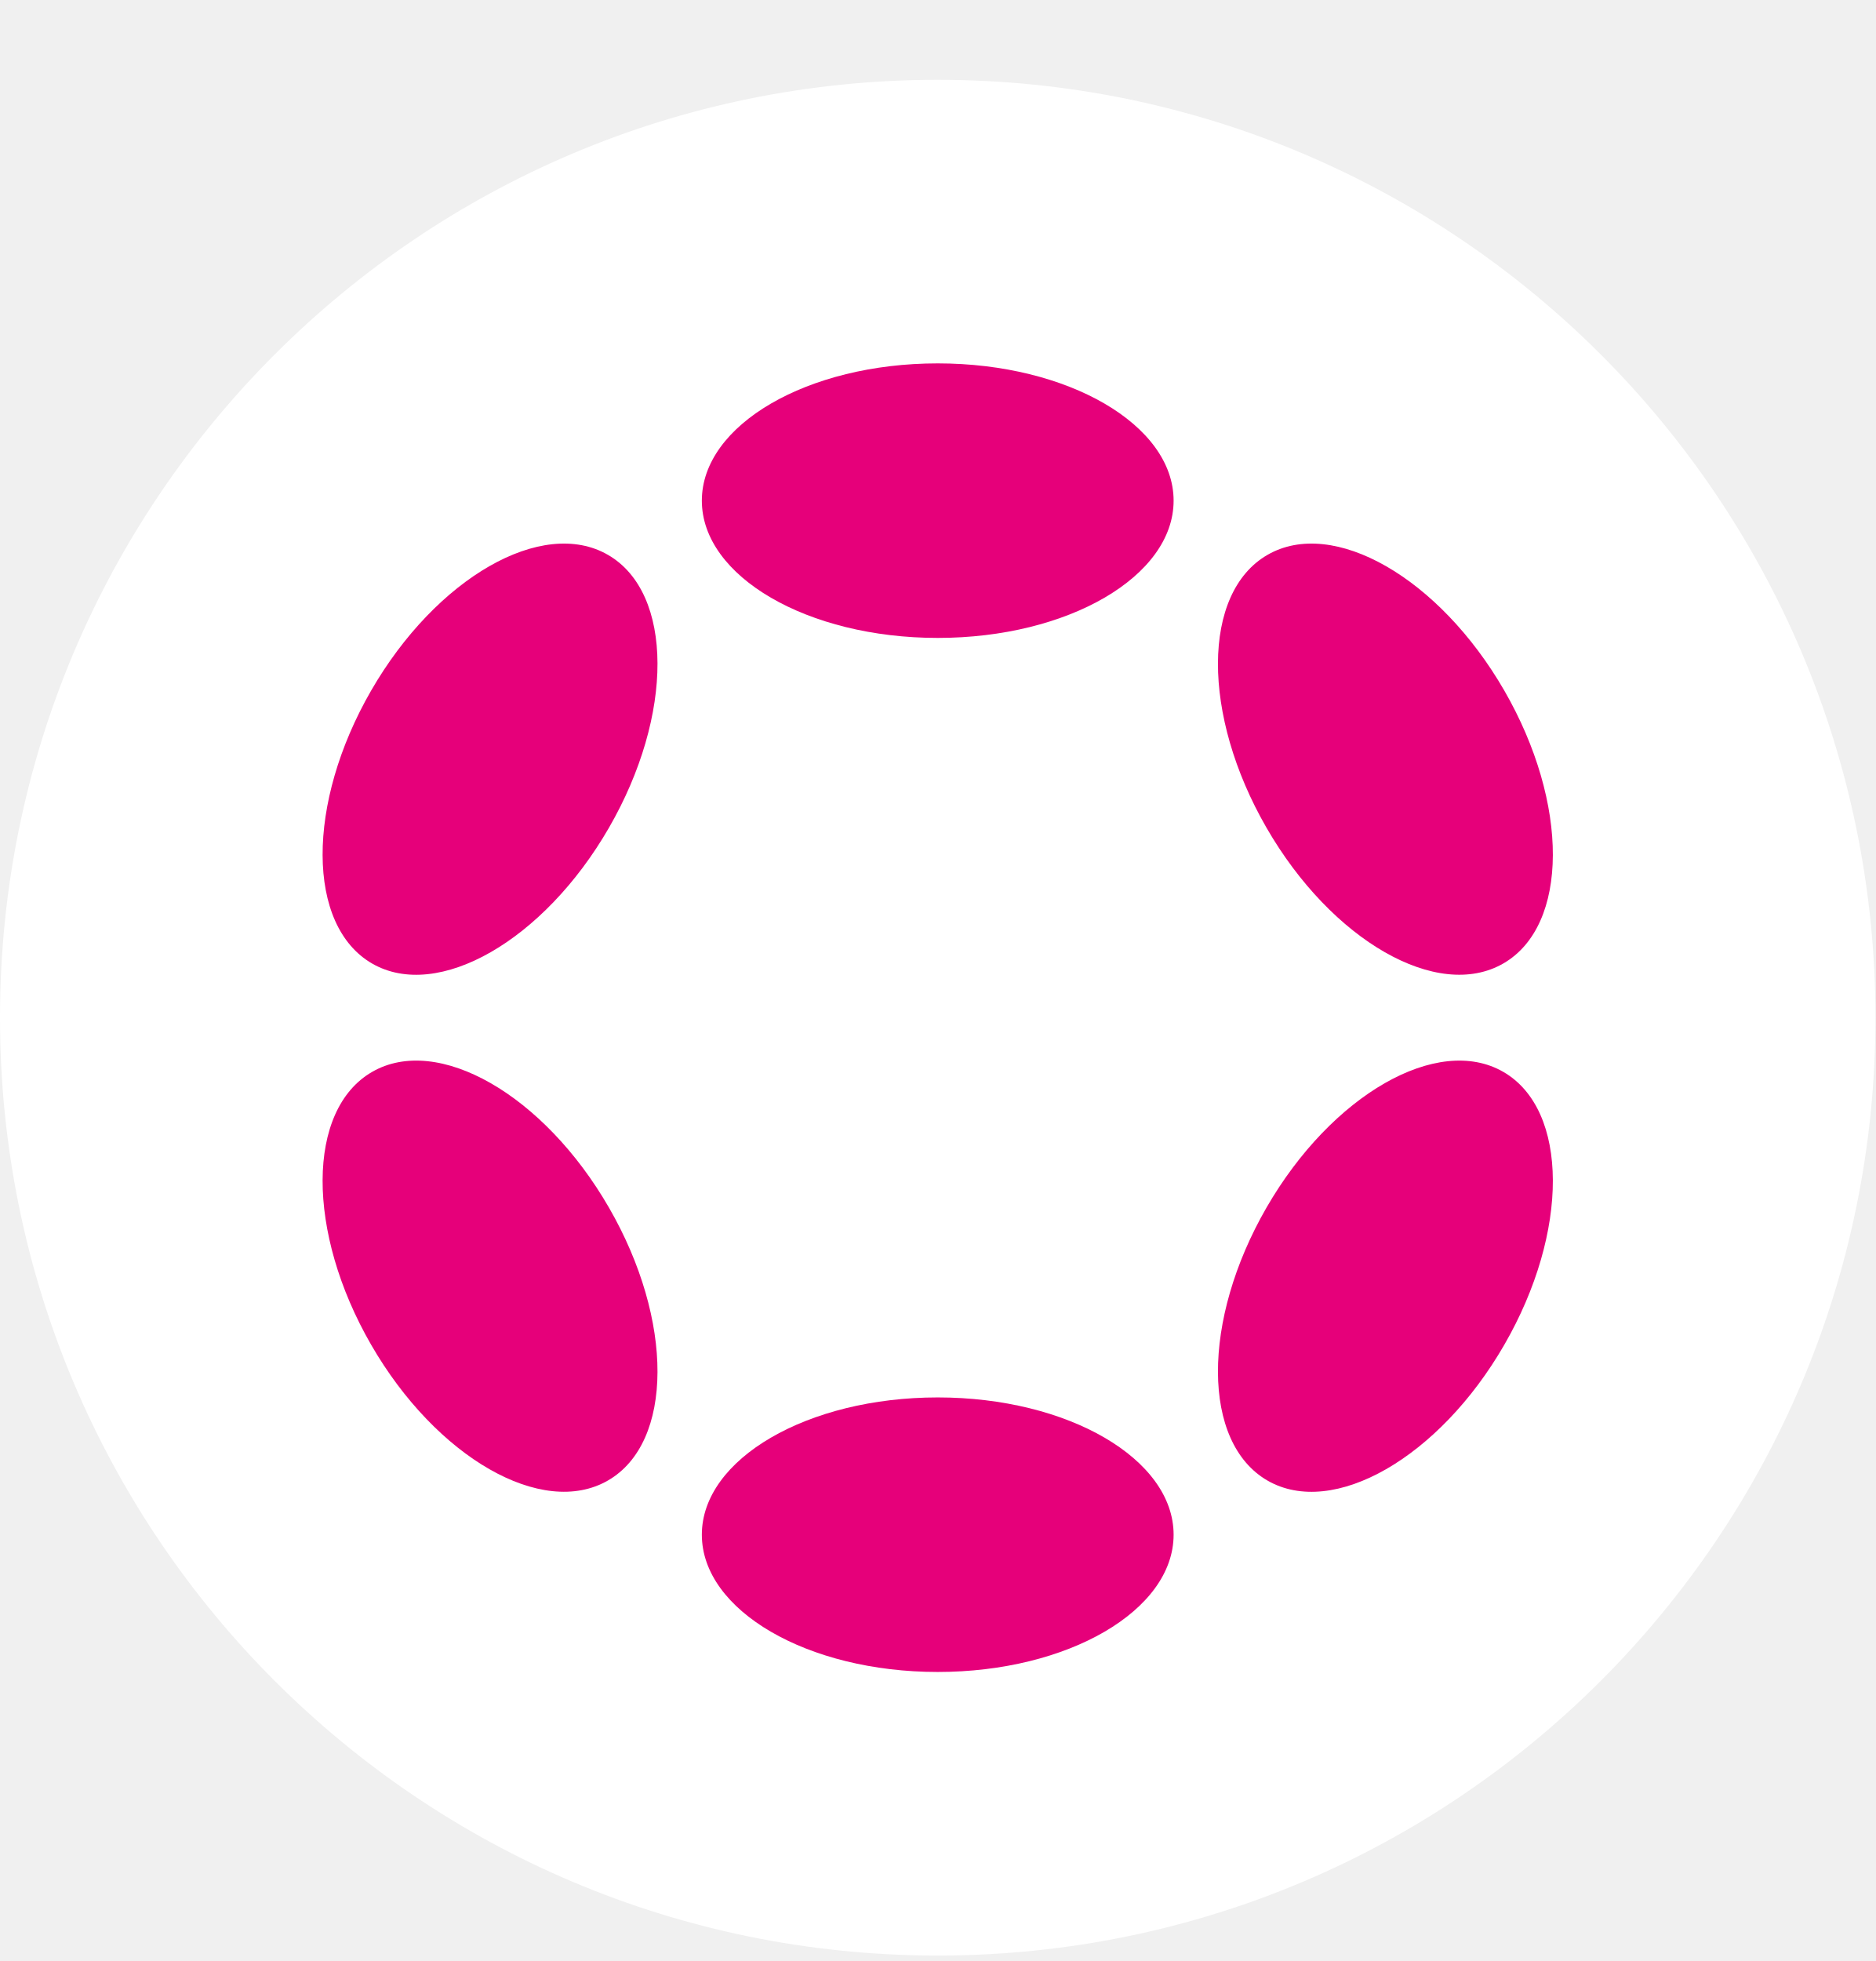
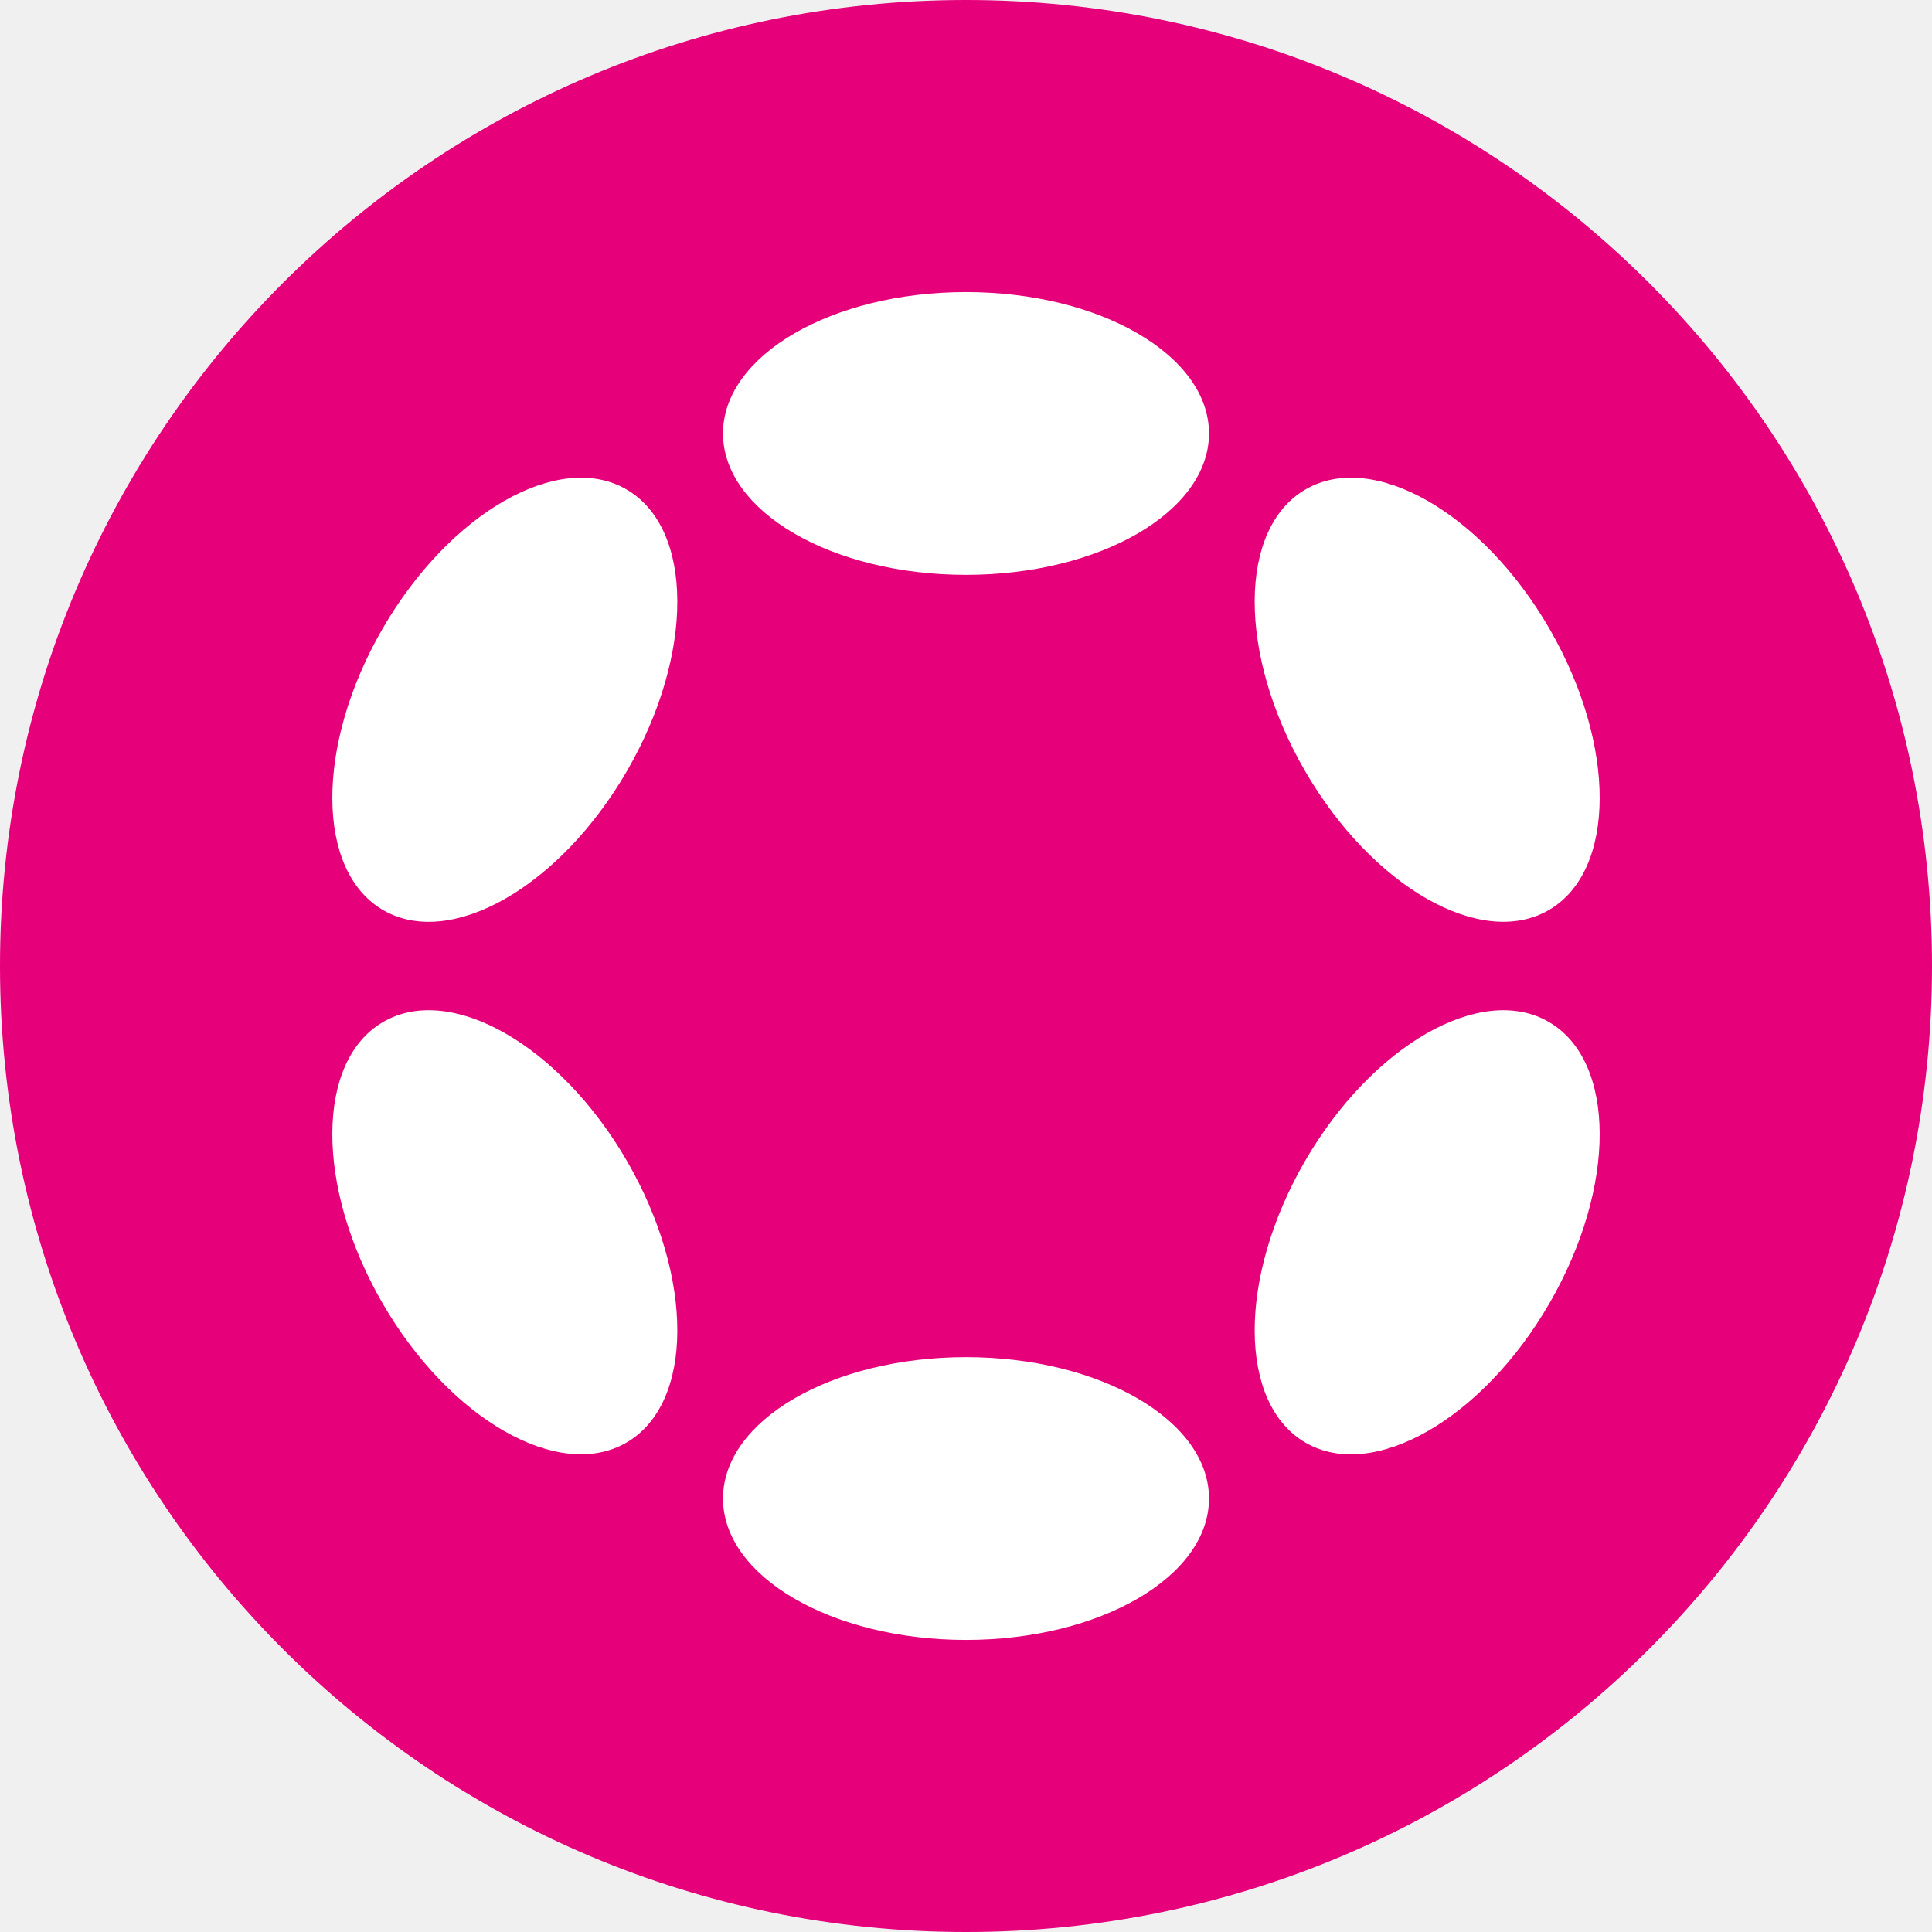
- <svg xmlns="http://www.w3.org/2000/svg" width="22" height="23" viewBox="0 0 22 23" fill="none">
-   <path d="M0 11.936C0 5.861 4.925 0.936 11 0.936C17.075 0.936 22 5.861 22 11.936C22 18.011 17.075 22.936 11 22.936C4.925 22.936 0 18.011 0 11.936Z" fill="white" />
-   <path d="M11 7.482C12.528 7.482 13.767 6.761 13.767 5.872C13.767 4.983 12.528 4.262 11 4.262C9.472 4.262 8.233 4.983 8.233 5.872C8.233 6.761 9.472 7.482 11 7.482Z" fill="#E6007A" />
-   <path d="M11 19.61C12.528 19.61 13.767 18.889 13.767 18C13.767 17.111 12.528 16.39 11 16.39C9.472 16.39 8.233 17.111 8.233 18C8.233 18.889 9.472 19.61 11 19.61Z" fill="#E6007A" />
-   <path d="M7.143 9.709C7.907 8.386 7.902 6.953 7.132 6.508C6.362 6.063 5.118 6.776 4.354 8.099C3.59 9.423 3.595 10.856 4.365 11.301C5.135 11.745 6.379 11.033 7.143 9.709Z" fill="#E6007A" />
-   <path d="M17.646 15.773C18.41 14.45 18.405 13.017 17.635 12.572C16.865 12.127 15.621 12.84 14.857 14.163C14.093 15.487 14.098 16.92 14.868 17.365C15.638 17.809 16.882 17.097 17.646 15.773Z" fill="#E6007A" />
-   <path d="M7.132 17.364C7.902 16.92 7.907 15.486 7.143 14.163C6.379 12.839 5.135 12.127 4.365 12.572C3.595 13.016 3.59 14.45 4.354 15.773C5.118 17.096 6.362 17.809 7.132 17.364Z" fill="#E6007A" />
-   <path d="M17.635 11.3C18.405 10.856 18.41 9.423 17.646 8.099C16.882 6.776 15.638 6.063 14.868 6.508C14.098 6.952 14.093 8.386 14.857 9.709C15.621 11.033 16.865 11.745 17.635 11.3Z" fill="#E6007A" />
+ <svg xmlns="http://www.w3.org/2000/svg" width="22" height="22" viewBox="0 0 22 22" fill="none">
+   <path d="M0 11C0 4.925 4.925 0 11 0C17.075 0 22 4.925 22 11C22 17.075 17.075 22 11 22C4.925 22 0 17.075 0 11Z" fill="#E6007A" />
+   <path d="M11 6.546C12.528 6.546 13.767 5.825 13.767 4.936C13.767 4.047 12.528 3.326 11 3.326C9.472 3.326 8.233 4.047 8.233 4.936C8.233 5.825 9.472 6.546 11 6.546Z" fill="white" />
+   <path d="M11 18.674C12.528 18.674 13.767 17.953 13.767 17.064C13.767 16.175 12.528 15.454 11 15.454C9.472 15.454 8.233 16.175 8.233 17.064C8.233 17.953 9.472 18.674 11 18.674Z" fill="white" />
+   <path d="M7.143 8.773C7.907 7.45 7.902 6.017 7.132 5.572C6.362 5.127 5.118 5.84 4.354 7.163C3.59 8.487 3.595 9.92 4.365 10.365C5.135 10.809 6.379 10.097 7.143 8.773Z" fill="white" />
+   <path d="M17.646 14.837C18.41 13.514 18.405 12.081 17.635 11.636C16.865 11.191 15.621 11.904 14.857 13.227C14.093 14.551 14.098 15.984 14.868 16.429C15.638 16.873 16.882 16.161 17.646 14.837Z" fill="white" />
+   <path d="M7.132 16.428C7.902 15.984 7.907 14.55 7.143 13.227C6.379 11.903 5.135 11.191 4.365 11.636C3.595 12.08 3.59 13.514 4.354 14.837C5.118 16.16 6.362 16.873 7.132 16.428Z" fill="white" />
+   <path d="M17.635 10.364C18.405 9.92 18.41 8.487 17.646 7.163C16.882 5.84 15.638 5.127 14.868 5.572C14.098 6.016 14.093 7.45 14.857 8.773C15.621 10.097 16.865 10.809 17.635 10.364Z" fill="white" />
</svg>
